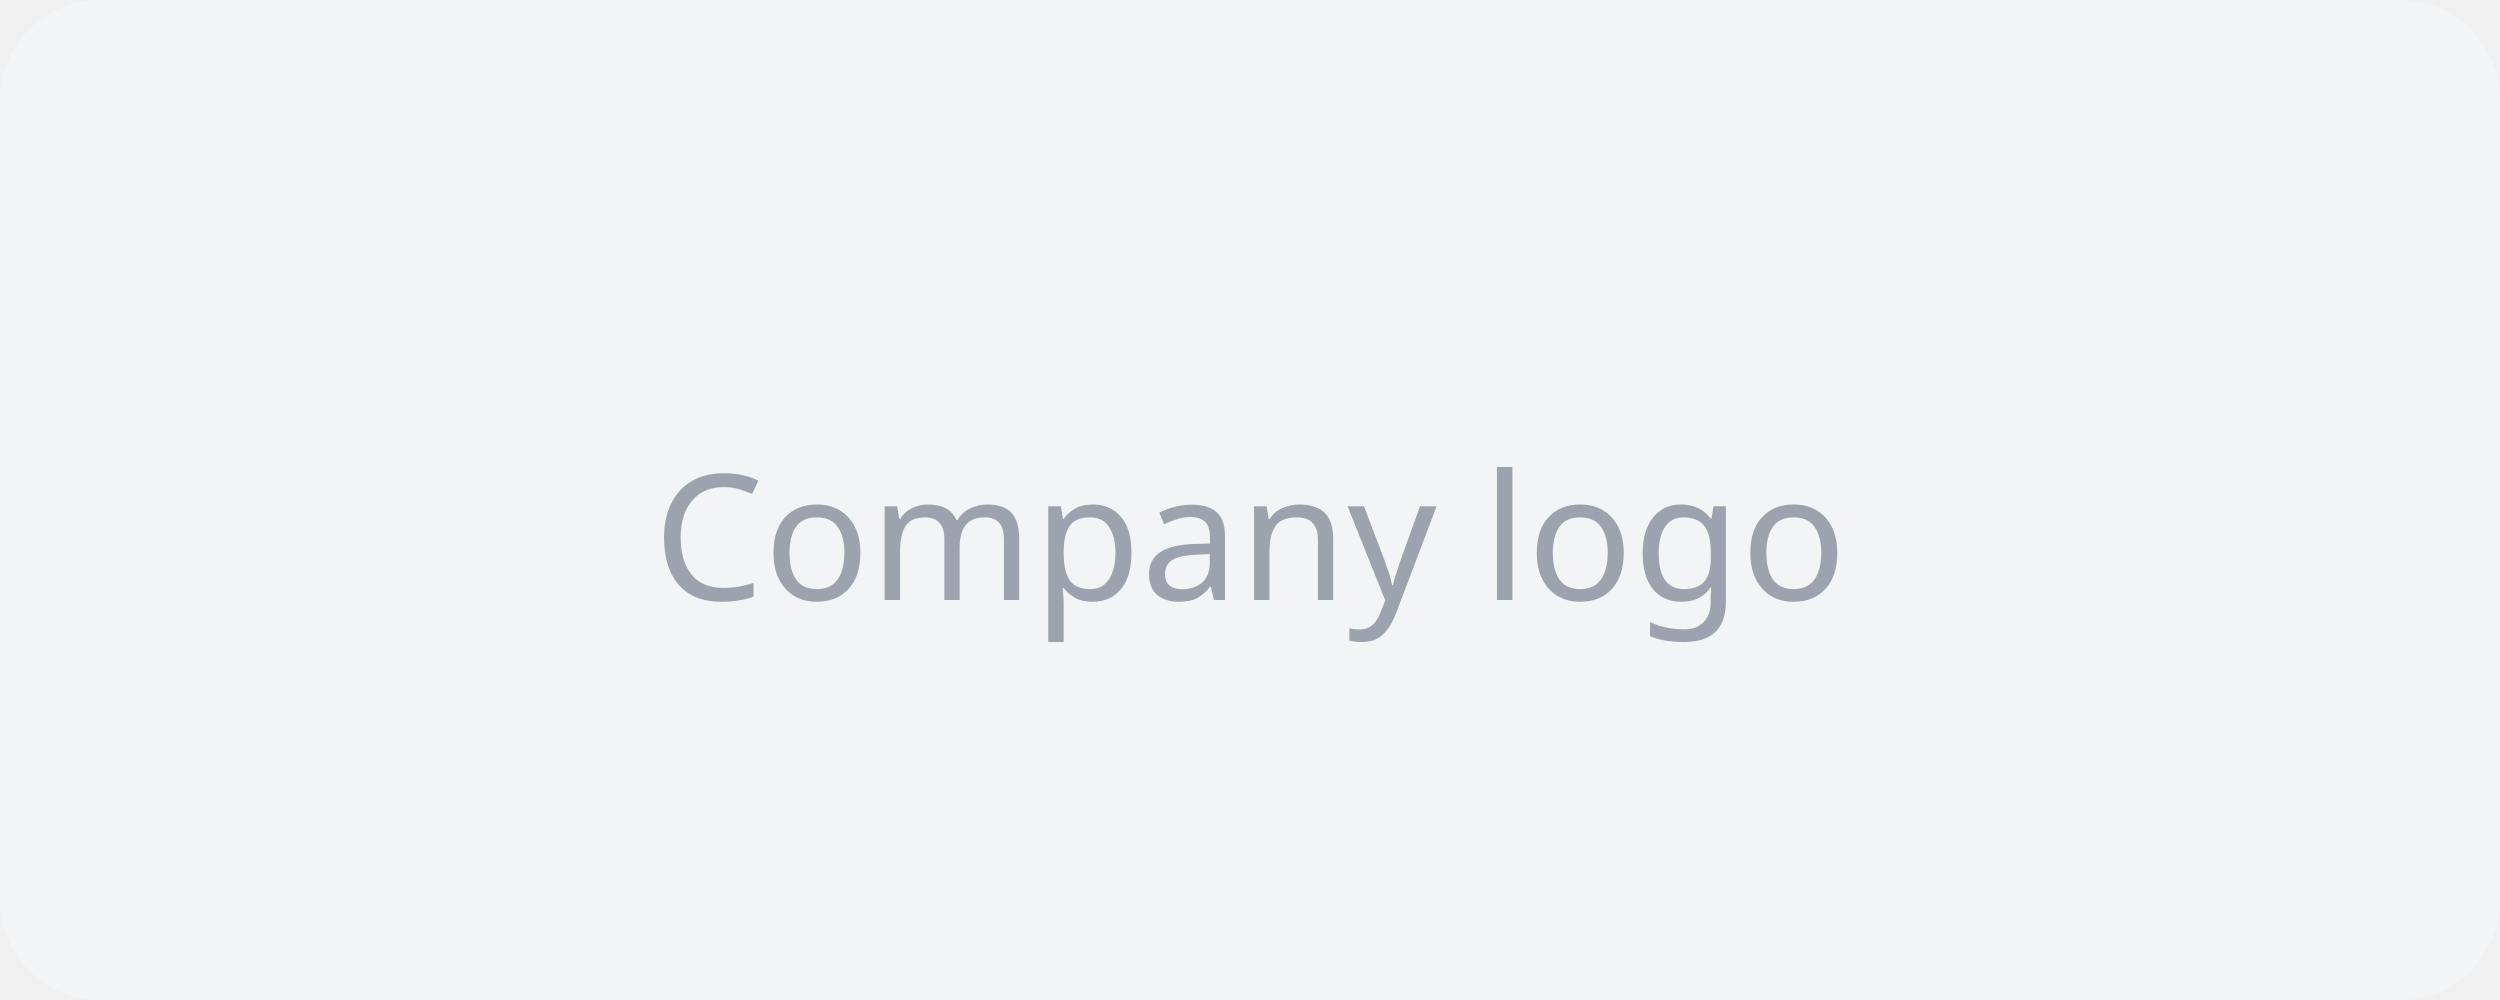
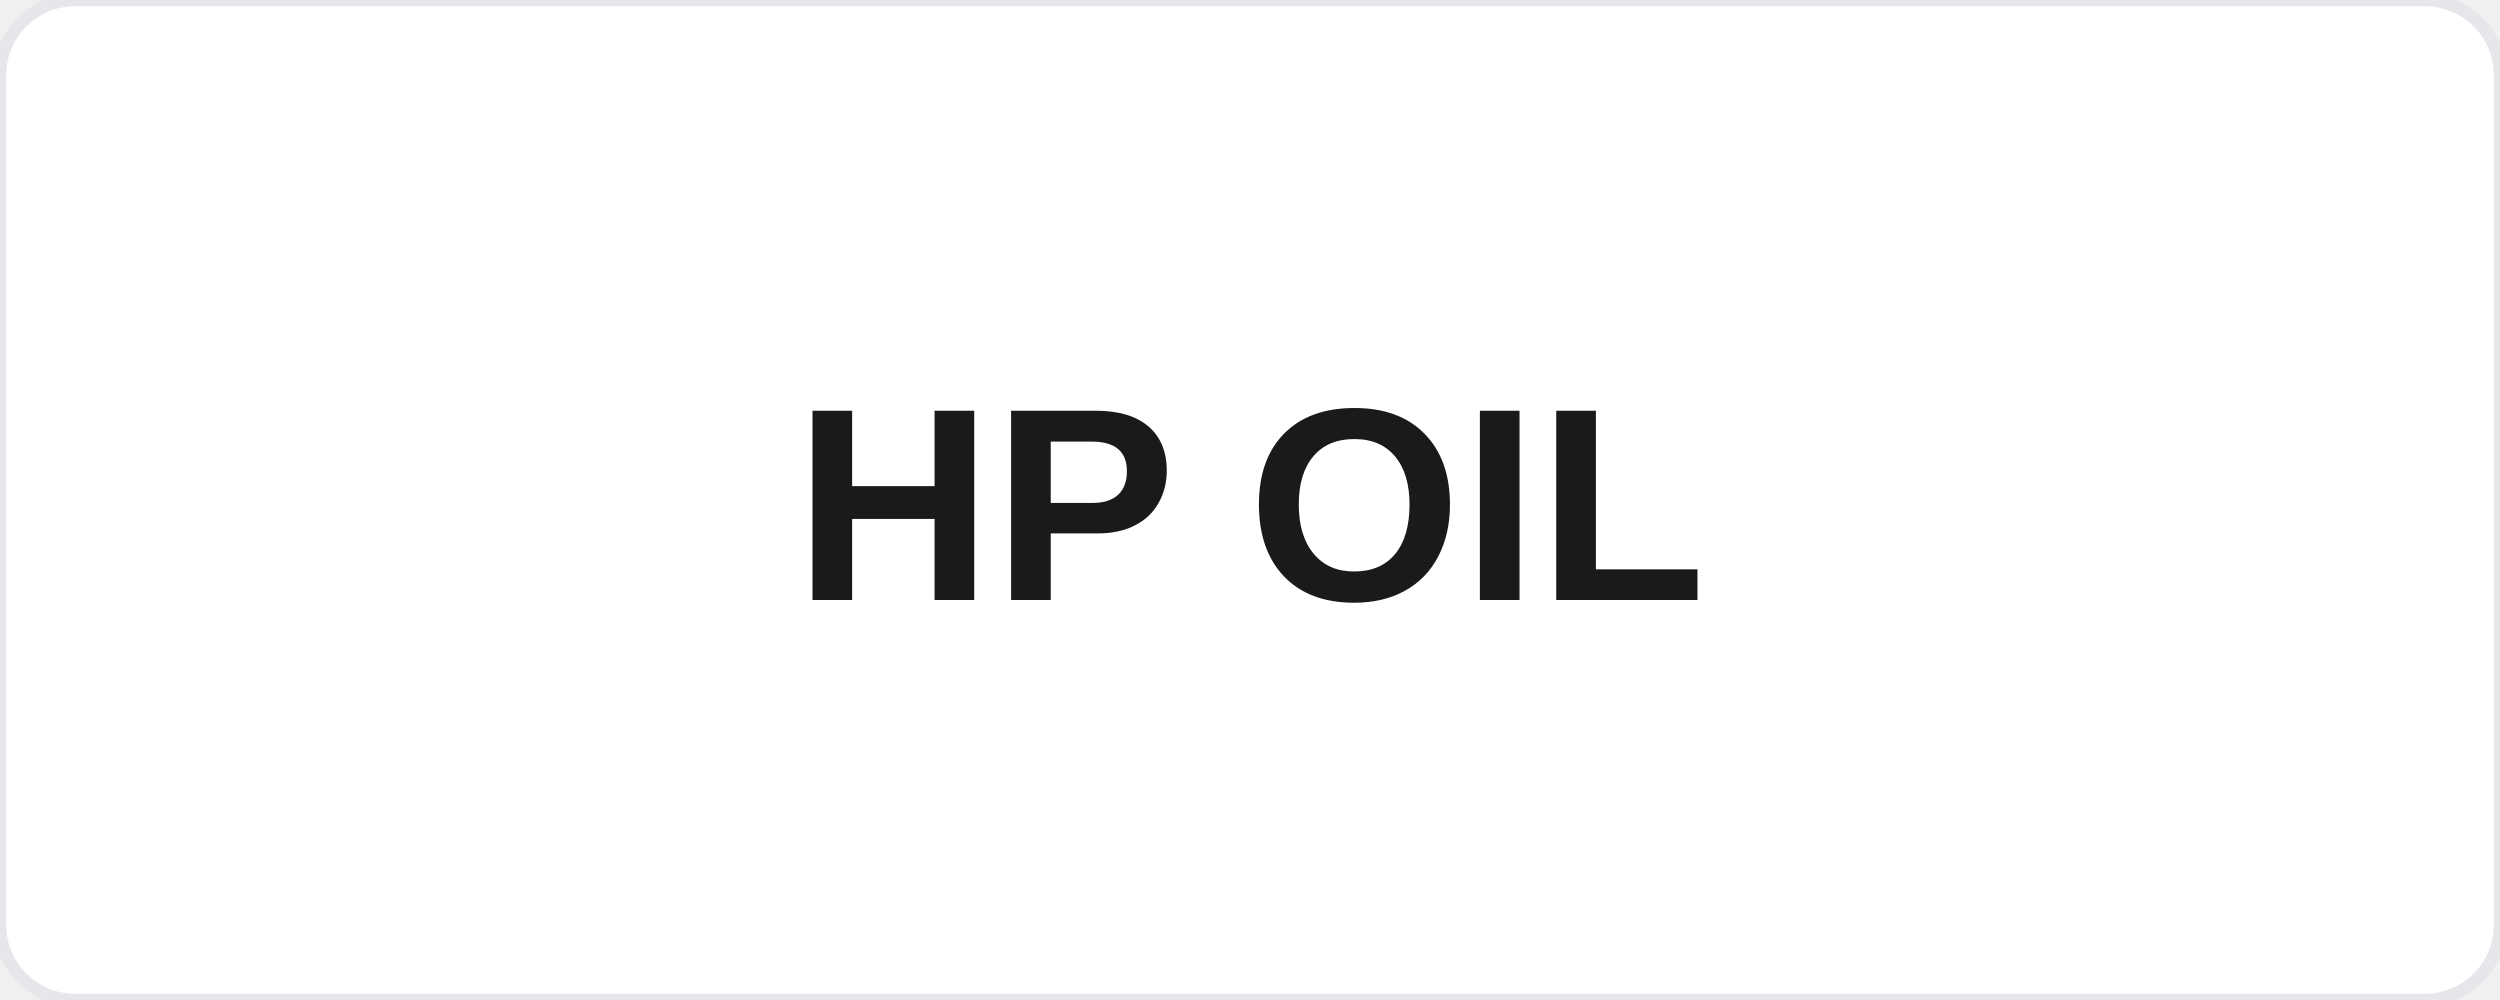
<svg xmlns="http://www.w3.org/2000/svg" viewBox="0 0 200 80" width="200" height="80">
-   <rect width="200" height="80" fill="#f3f4f6" rx="8" />
-   <text x="100" y="48" font-family="system-ui,sans-serif" font-size="14" fill="#9ca3af" text-anchor="middle">Company logo</text>
+   <rect width="200" height="80" fill="#fff" rx="6" stroke="#e5e7eb" stroke-width="1" />
+   <text x="100" y="48" font-family="Arial, system-ui, sans-serif" font-size="22" font-weight="700" fill="#1a1a1a" text-anchor="middle">HP OIL</text>
</svg>
